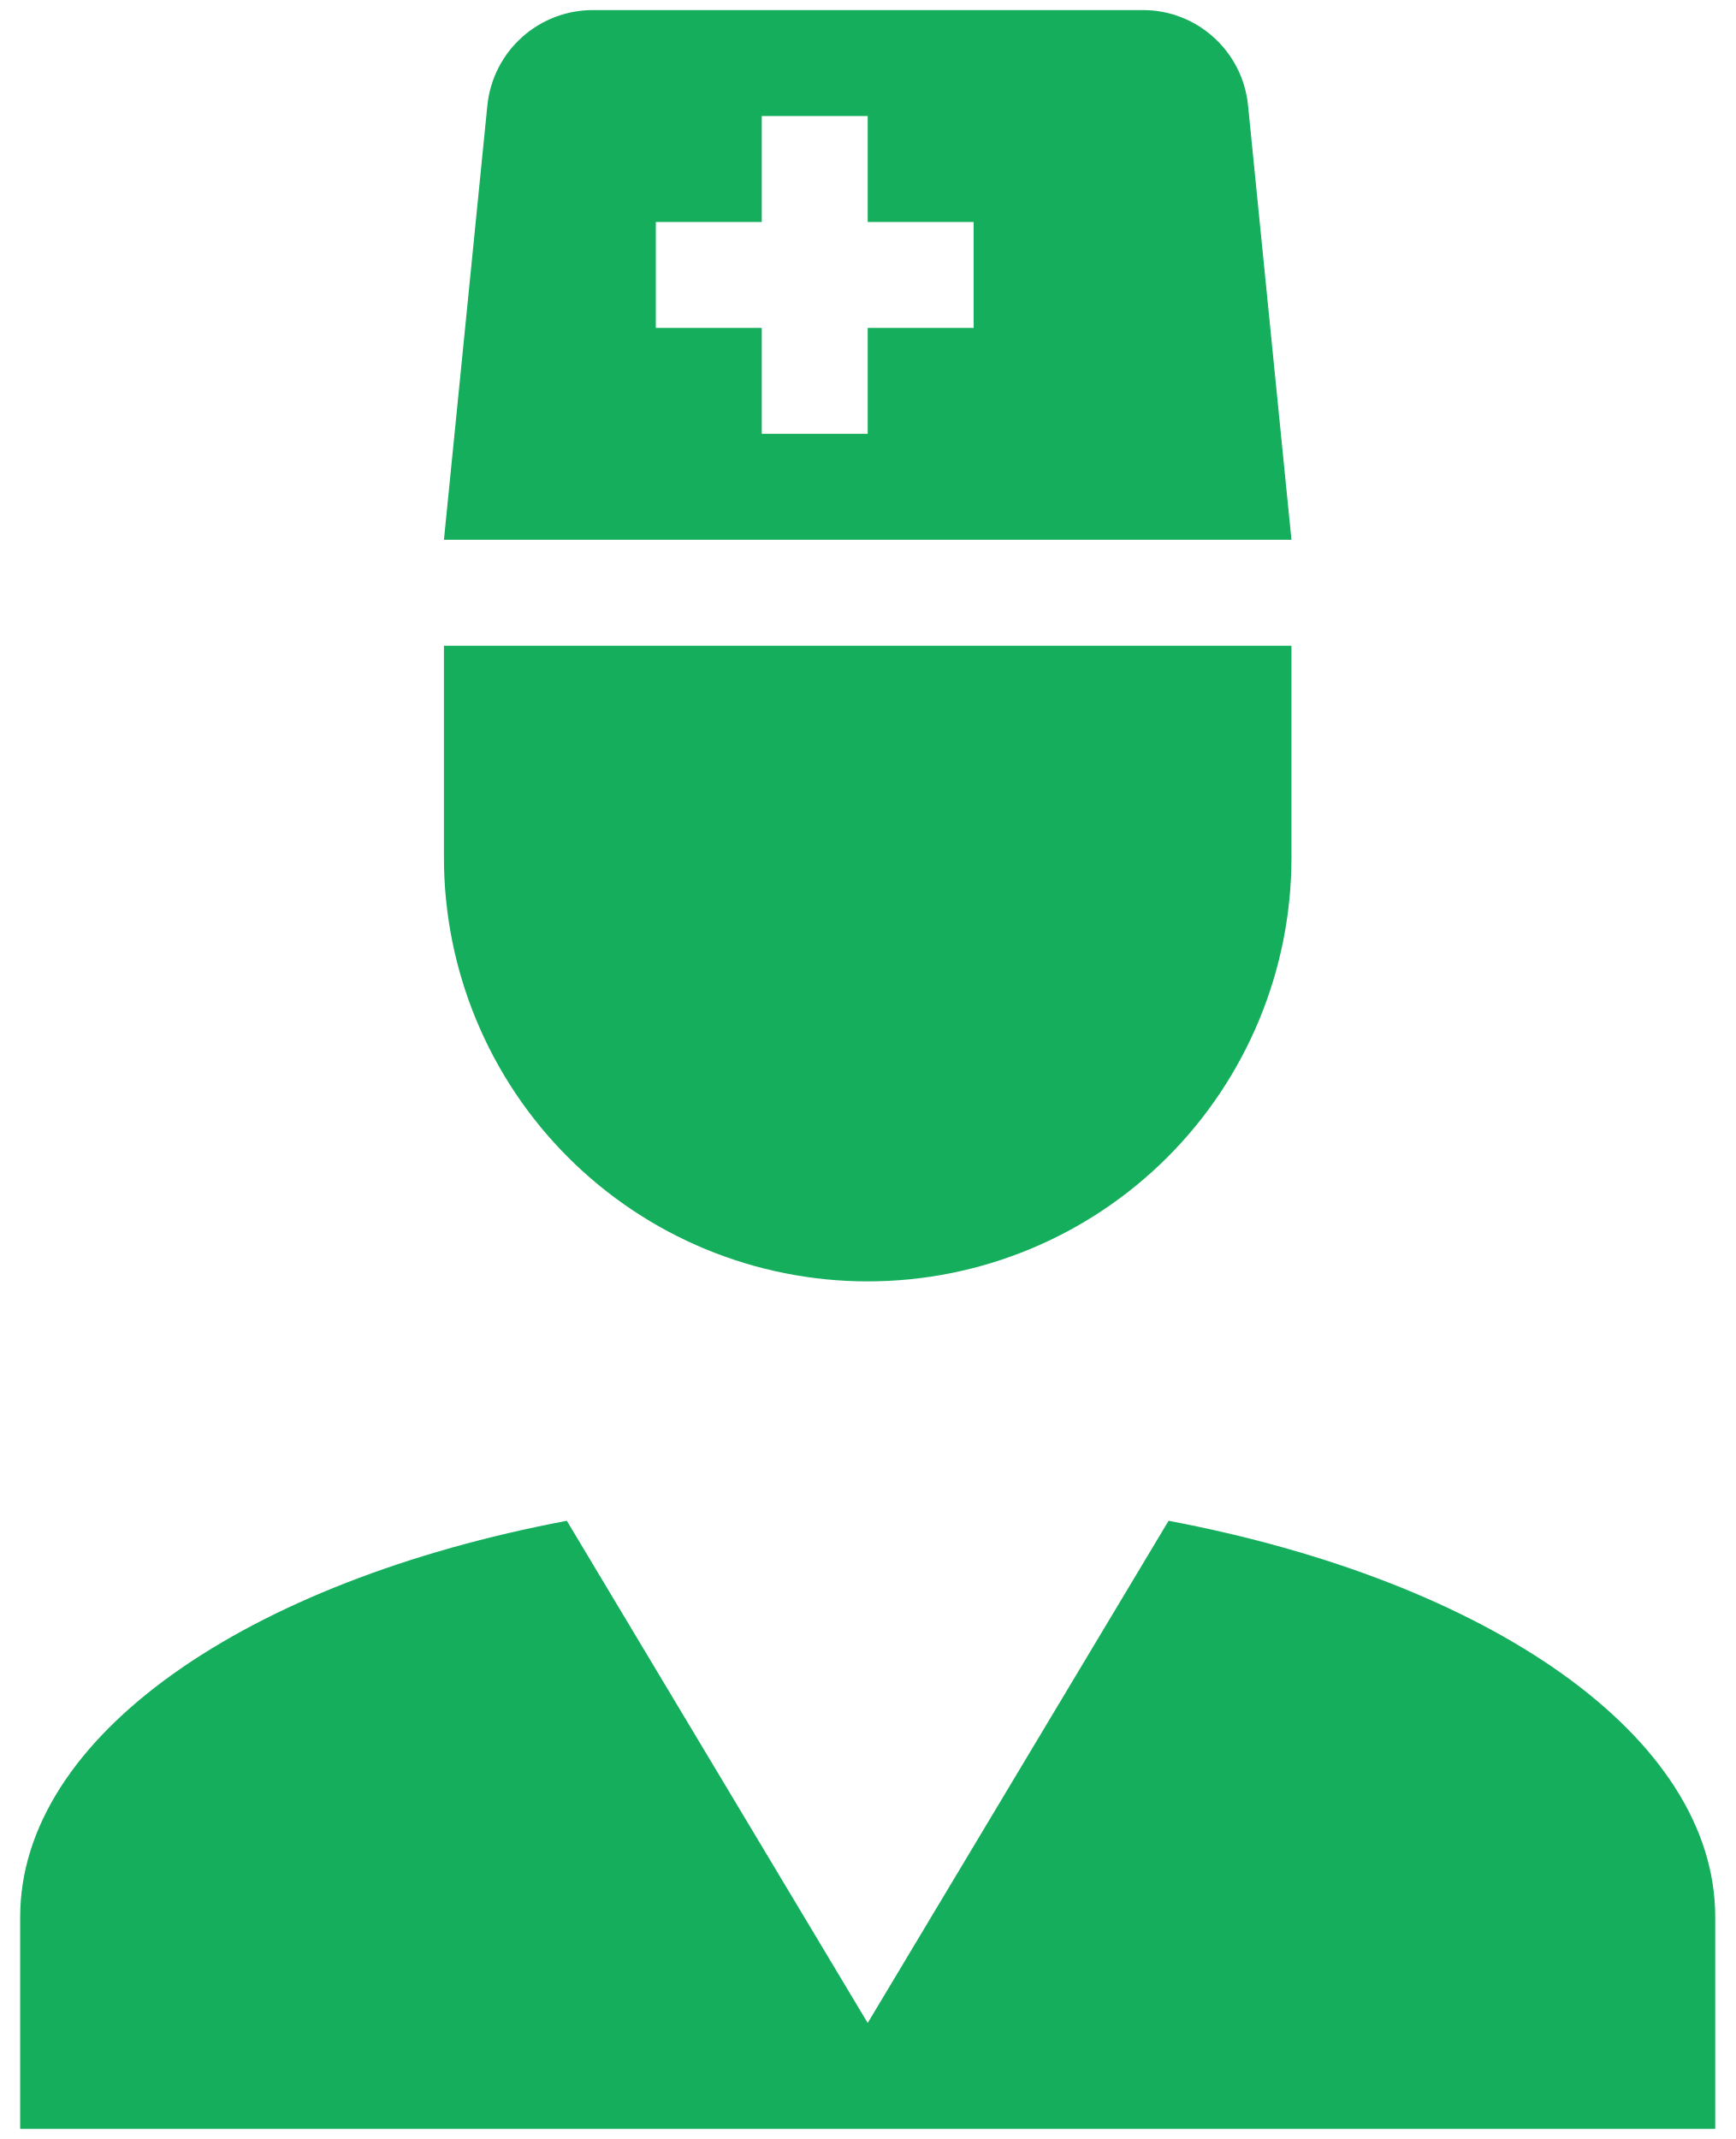
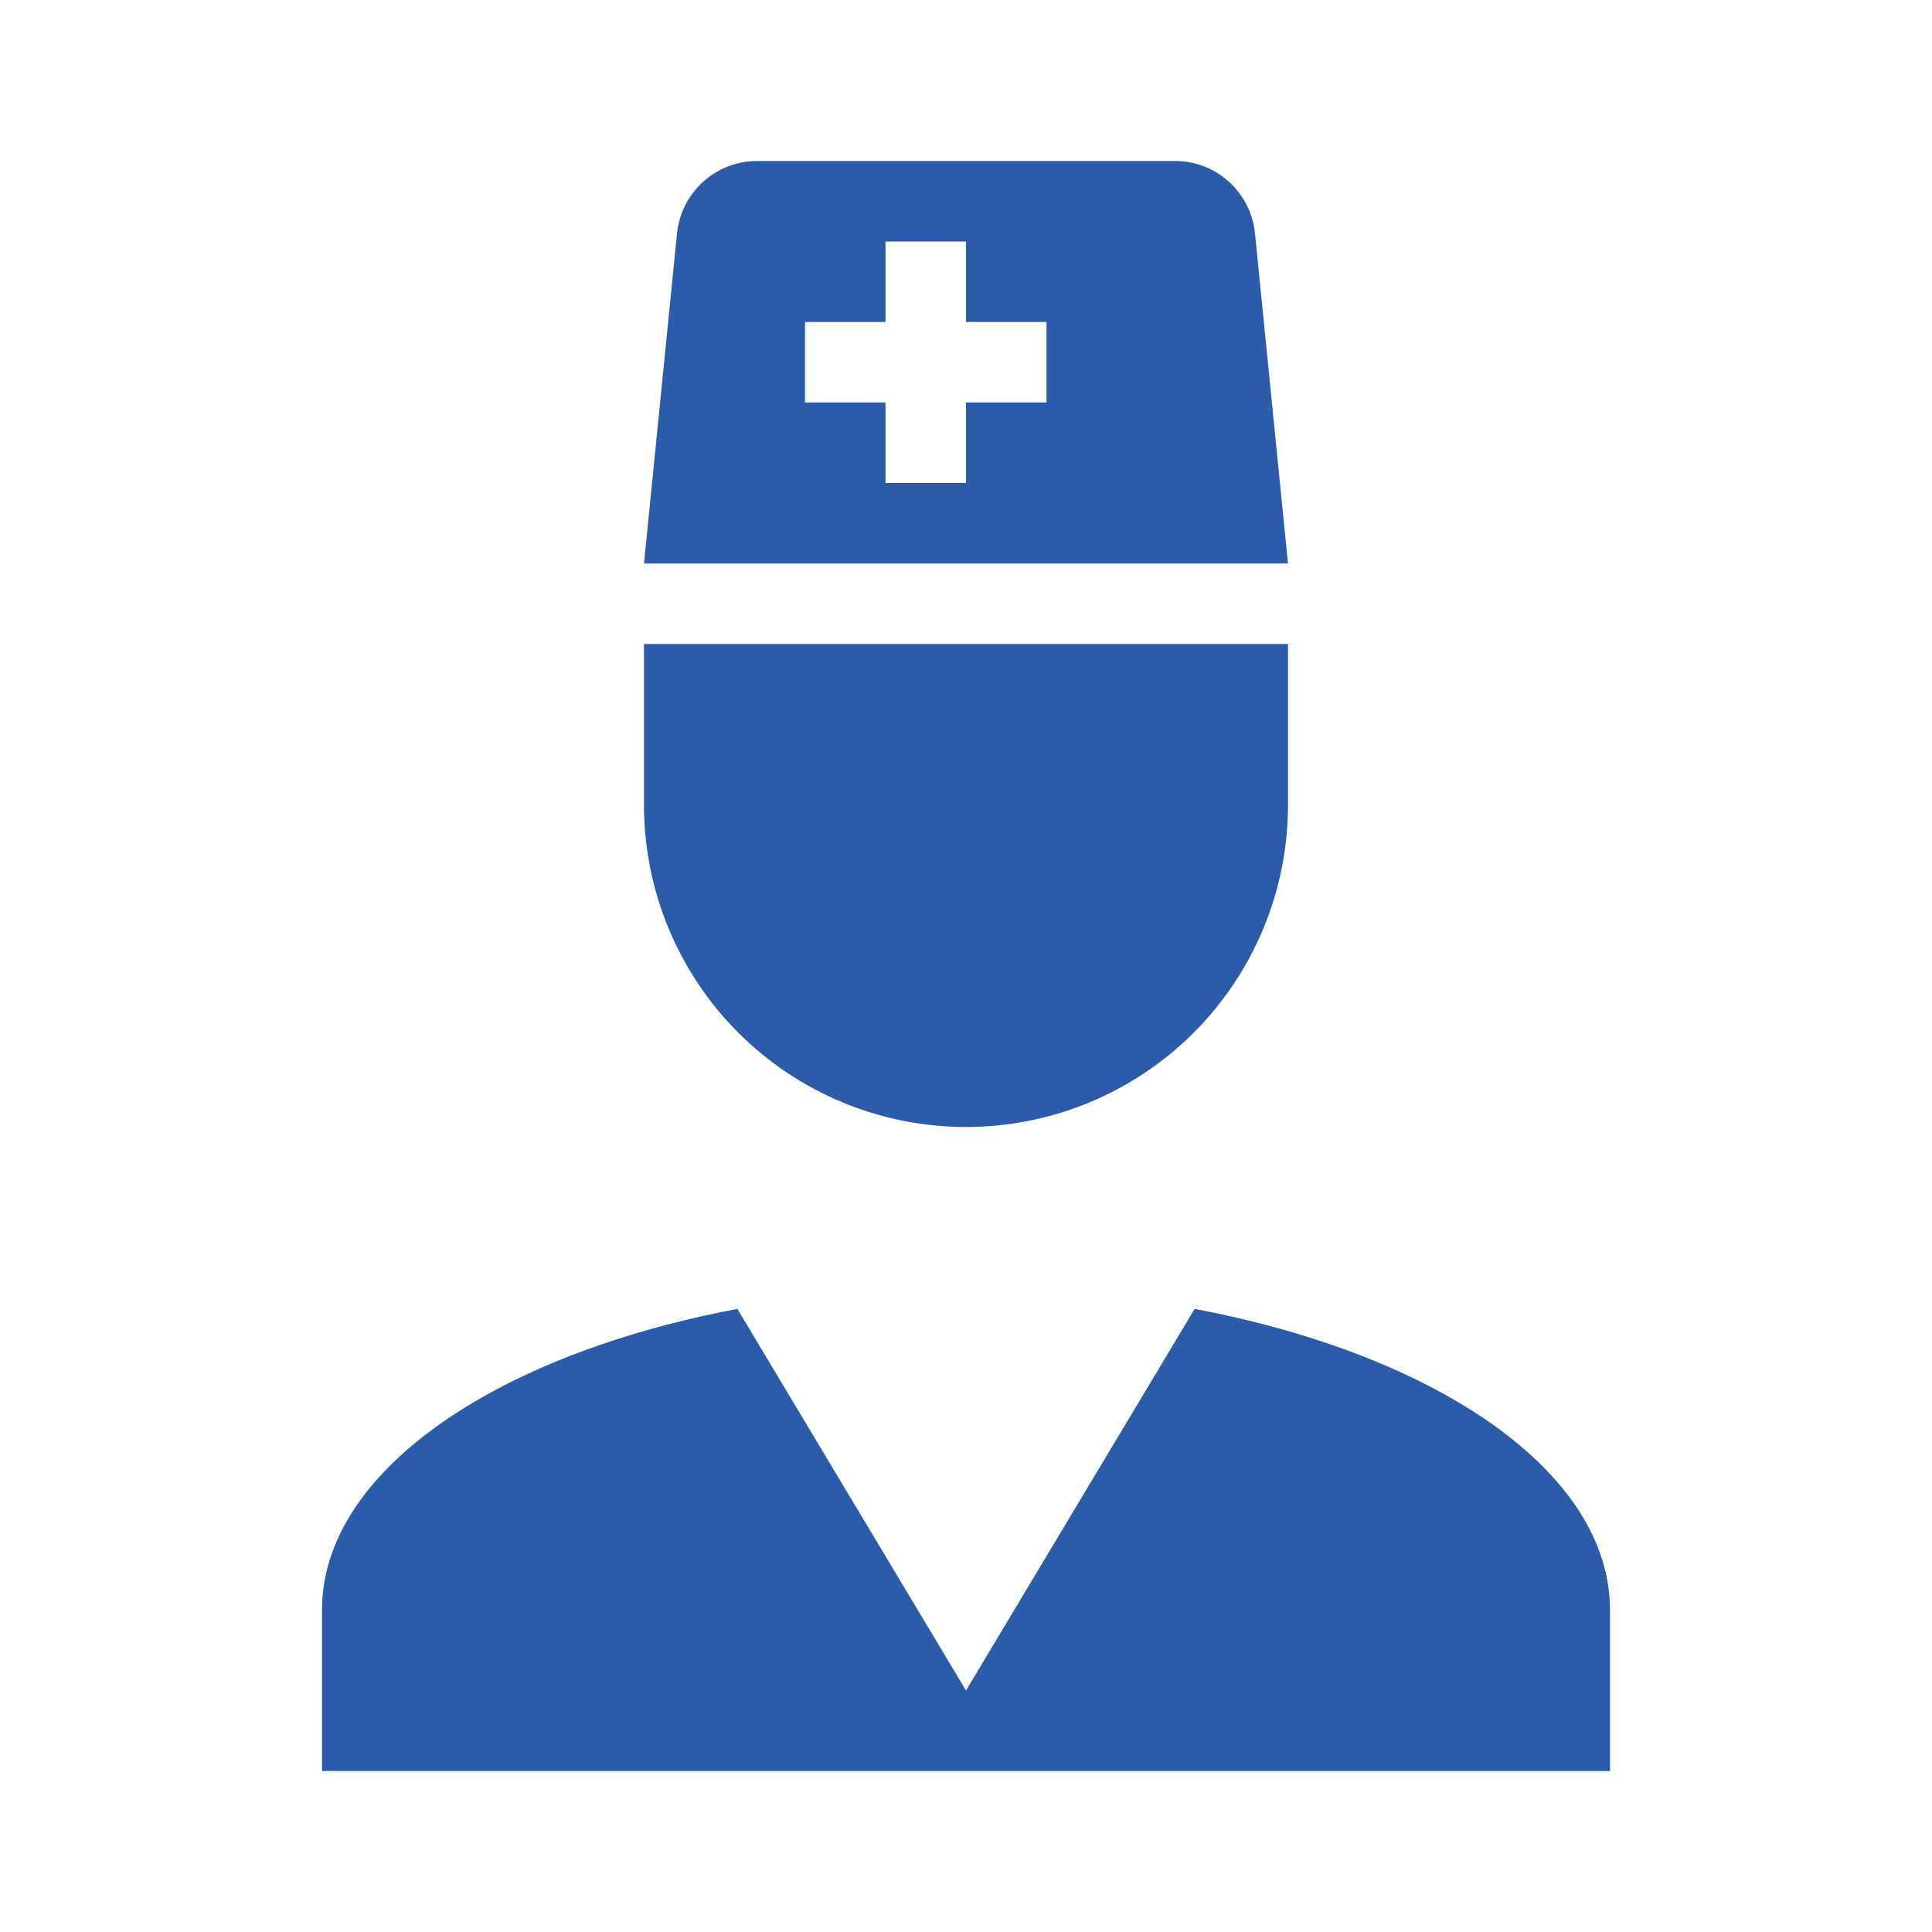
- <svg xmlns="http://www.w3.org/2000/svg" width="43" height="53" viewBox="0 0 43 53" fill="none">
-   <path d="M28.955 37.682C36.883 39.179 42.5 43.011 42.5 47.5V52.75H0.5V47.5C0.5 43.011 6.117 39.179 14.045 37.682L21.5 50.125L28.955 37.682ZM11 16H32V21.25C32 24.035 30.894 26.706 28.925 28.675C26.956 30.644 24.285 31.75 21.5 31.75C18.715 31.75 16.044 30.644 14.075 28.675C12.106 26.706 11 24.035 11 21.25V16ZM11 13.375L12.076 2.613C12.142 1.963 12.447 1.361 12.932 0.924C13.417 0.487 14.048 0.247 14.701 0.25H28.325C29.664 0.25 30.793 1.274 30.924 2.613L32 13.375H11ZM21.5 2.875H18.875V5.5H16.25V8.125H18.875V10.75H21.5V8.125H24.125V5.5H21.5V2.875Z" fill="#14AE5C" />
+ <svg xmlns="http://www.w3.org/2000/svg" width="63" height="63" viewBox="0 0 63 63" fill="none">
+   <path d="M38.955 42.682C46.883 44.179 52.5 48.011 52.5 52.5V57.75H10.5V52.5C10.5 48.011 16.117 44.179 24.045 42.682L31.5 55.125L38.955 42.682ZM21 21H42V26.25C42 29.035 40.894 31.706 38.925 33.675C36.956 35.644 34.285 36.75 31.5 36.75C28.715 36.75 26.044 35.644 24.075 33.675C22.106 31.706 21 29.035 21 26.25V21ZM21 18.375L22.076 7.613C22.142 6.963 22.447 6.361 22.932 5.924C23.417 5.487 24.048 5.247 24.701 5.25H38.325C39.664 5.25 40.792 6.274 40.924 7.613L42 18.375H21ZM31.5 7.875H28.875V10.5H26.25V13.125H28.875V15.75H31.5V13.125H34.125V10.5H31.5V7.875Z" fill="#2A5CA9" />
</svg>
